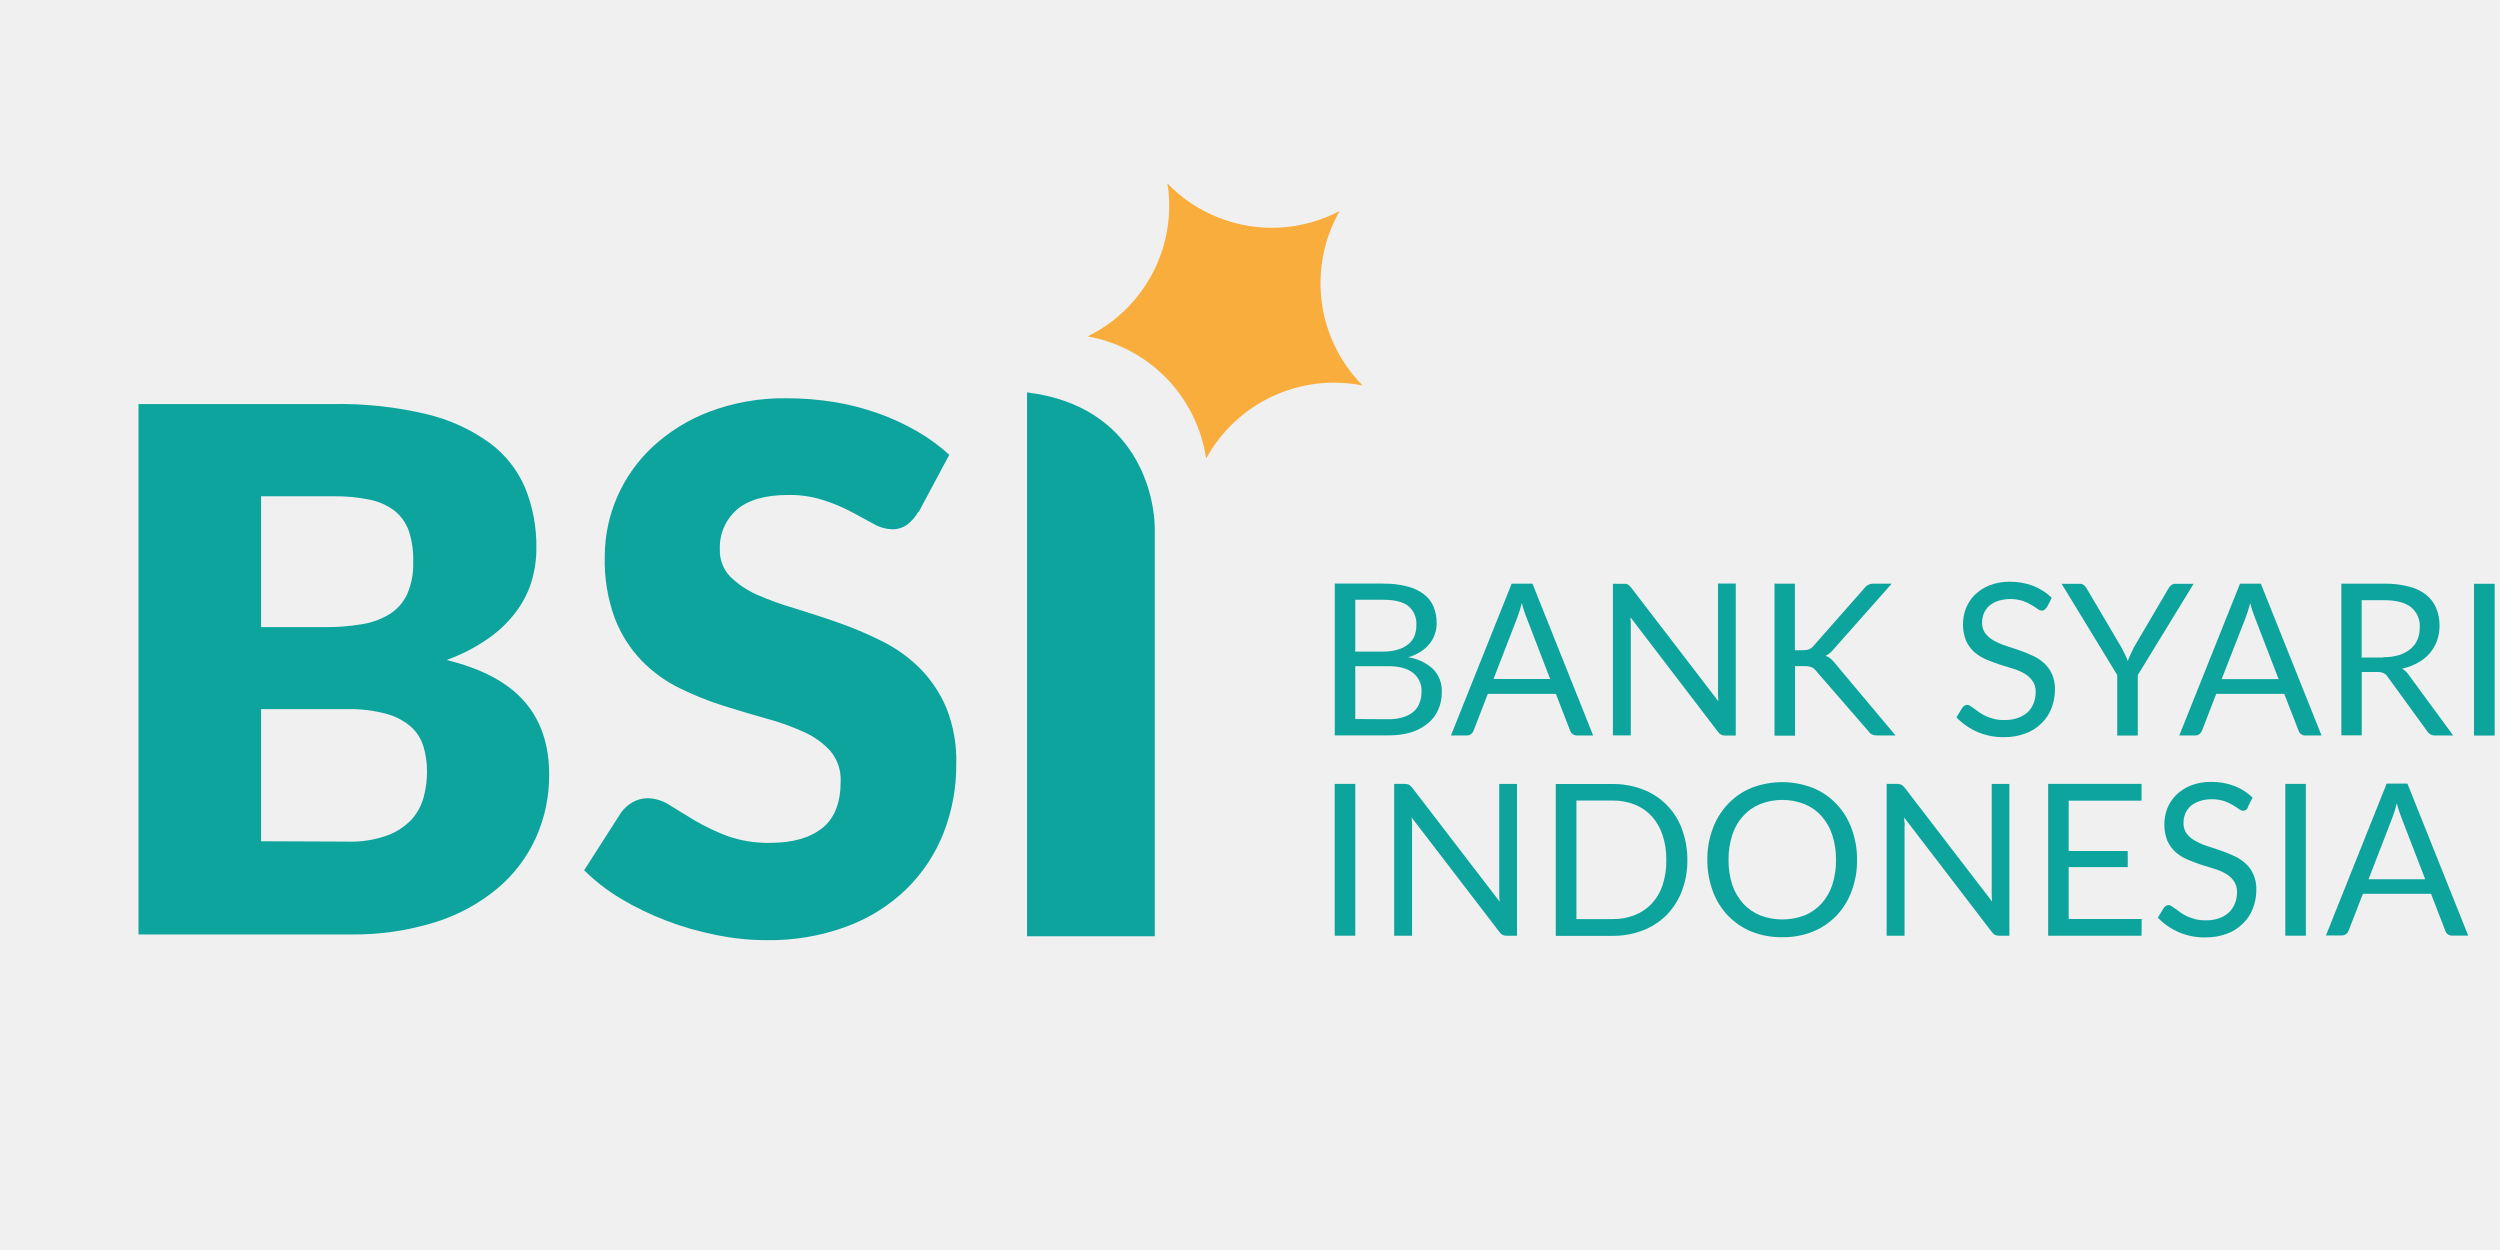
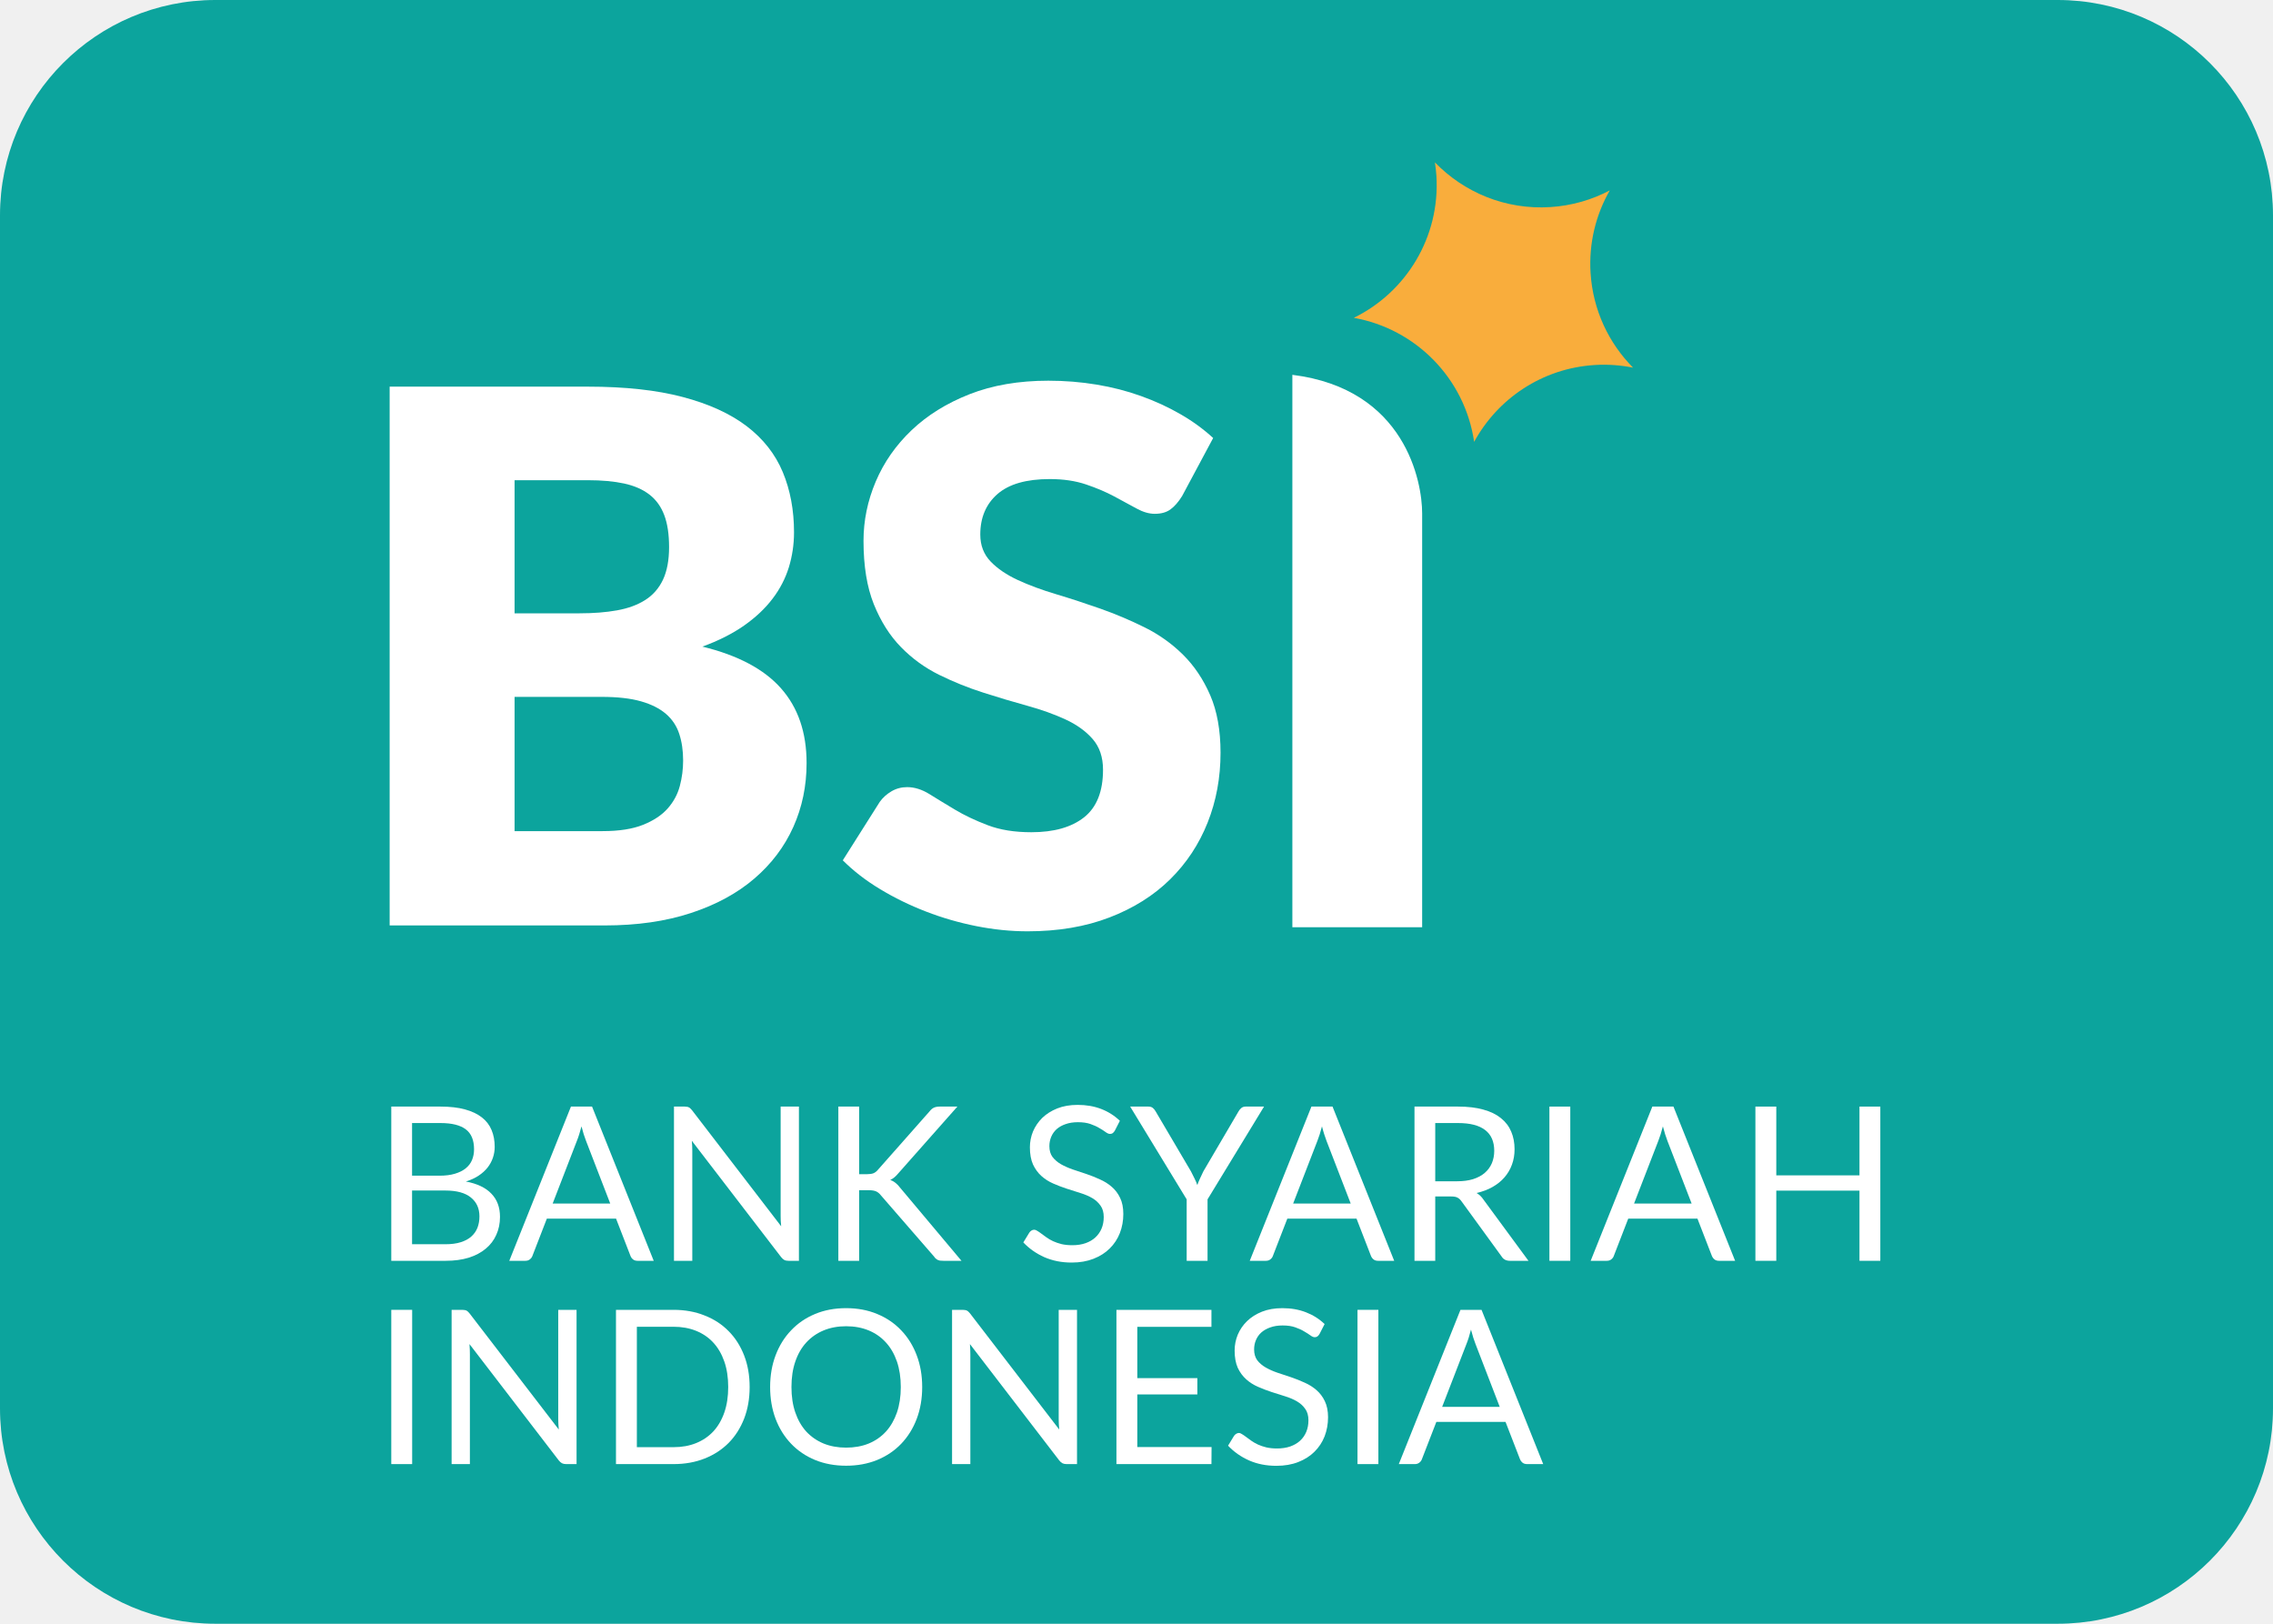
- <svg xmlns="http://www.w3.org/2000/svg" width="80" height="40" viewBox="0 20 160 80" fill="none">
-   <path d="M65.347 45.656H65.289C65.308 45.66 65.328 45.66 65.347 45.656Z" fill="#168F8C" />
-   <path d="M65.73 45.112V79.919H73.905V53.829C73.905 51.882 72.867 45.997 65.73 45.112Z" fill="#0CA49D" />
-   <path d="M22.249 73.863C23.116 73.894 23.98 73.758 24.796 73.465C25.384 73.246 25.914 72.896 26.347 72.442C26.711 72.031 26.975 71.541 27.117 71.011C27.256 70.486 27.327 69.947 27.328 69.404C27.335 68.835 27.253 68.267 27.085 67.723C26.926 67.236 26.637 66.801 26.25 66.466C25.789 66.09 25.252 65.818 24.676 65.67C23.87 65.463 23.04 65.367 22.209 65.384H16.709V73.84L22.249 73.863ZM16.709 51.753V60.137H20.807C21.595 60.142 22.382 60.08 23.159 59.951C23.79 59.852 24.395 59.632 24.942 59.301C25.43 58.989 25.82 58.544 26.064 58.018C26.34 57.37 26.47 56.669 26.444 55.965C26.468 55.285 26.372 54.606 26.158 53.961C25.974 53.451 25.651 53.003 25.225 52.669C24.752 52.32 24.206 52.082 23.628 51.973C22.875 51.822 22.107 51.751 21.339 51.761H16.709V51.753ZM21.325 45.859C23.34 45.822 25.351 46.041 27.311 46.509C28.763 46.853 30.133 47.478 31.343 48.351C32.345 49.093 33.13 50.091 33.616 51.24C34.101 52.447 34.343 53.739 34.328 55.04C34.334 55.785 34.228 56.526 34.013 57.239C33.786 57.954 33.436 58.623 32.98 59.218C32.477 59.872 31.872 60.442 31.189 60.905C30.38 61.462 29.501 61.91 28.576 62.239C30.814 62.783 32.468 63.66 33.538 64.868C34.611 66.079 35.147 67.654 35.147 69.579C35.155 70.968 34.867 72.343 34.3 73.611C33.733 74.864 32.892 75.974 31.838 76.858C30.659 77.838 29.298 78.575 27.832 79.026C26.072 79.572 24.237 79.835 22.395 79.805H8.865V45.859H21.325Z" fill="#0CA49D" />
-   <path d="M58.776 52.749C58.588 53.071 58.343 53.354 58.052 53.585C57.761 53.786 57.414 53.887 57.062 53.872C56.657 53.856 56.264 53.739 55.917 53.531C55.502 53.302 55.041 53.053 54.52 52.775C53.949 52.472 53.353 52.22 52.737 52.022C51.999 51.781 51.225 51.665 50.448 51.678C48.971 51.678 47.873 51.996 47.154 52.62C46.795 52.937 46.511 53.33 46.323 53.772C46.135 54.212 46.049 54.69 46.07 55.169C46.059 55.484 46.111 55.798 46.222 56.093C46.333 56.388 46.501 56.657 46.717 56.887C47.214 57.377 47.795 57.773 48.434 58.056C49.219 58.401 50.027 58.694 50.852 58.932C51.759 59.218 52.686 59.505 53.633 59.843C54.585 60.174 55.514 60.568 56.415 61.019C57.31 61.46 58.129 62.04 58.841 62.738C59.571 63.47 60.154 64.335 60.558 65.286C61.02 66.438 61.238 67.672 61.2 68.912C61.212 70.416 60.936 71.909 60.387 73.31C59.858 74.656 59.051 75.876 58.02 76.89C56.927 77.947 55.626 78.765 54.2 79.292C52.552 79.901 50.805 80.199 49.049 80.171C47.962 80.168 46.879 80.055 45.815 79.836C44.731 79.621 43.668 79.314 42.636 78.92C41.631 78.537 40.661 78.067 39.737 77.517C38.883 77.007 38.093 76.396 37.385 75.698L39.737 72.022C39.929 71.749 40.178 71.521 40.467 71.354C40.766 71.177 41.109 71.085 41.457 71.088C41.96 71.099 42.449 71.254 42.867 71.535C43.34 71.821 43.875 72.159 44.473 72.517C45.132 72.9 45.821 73.229 46.533 73.499C47.416 73.811 48.348 73.961 49.283 73.943C50.712 73.943 51.824 73.63 52.617 73.004C53.413 72.371 53.802 71.38 53.802 70.008C53.833 69.306 53.602 68.617 53.152 68.075C52.673 67.548 52.088 67.128 51.435 66.841C50.657 66.488 49.852 66.201 49.026 65.982C48.127 65.73 47.203 65.454 46.253 65.154C45.301 64.852 44.374 64.478 43.48 64.035C42.583 63.594 41.769 63.003 41.07 62.288C40.324 61.511 39.74 60.592 39.353 59.585C38.884 58.308 38.664 56.953 38.704 55.593C38.709 54.285 38.981 52.993 39.504 51.794C40.026 50.596 40.787 49.517 41.74 48.623C42.8 47.634 44.042 46.862 45.397 46.349C46.983 45.753 48.668 45.461 50.362 45.49C51.381 45.489 52.398 45.571 53.404 45.733C54.36 45.889 55.3 46.132 56.212 46.458C57.072 46.763 57.903 47.146 58.693 47.603C59.433 48.027 60.124 48.531 60.753 49.107L58.793 52.775L58.776 52.749Z" fill="#0CA49D" />
-   <path d="M74.804 32.586C74.804 32.3 74.755 32.014 74.715 31.742C75.652 32.711 76.788 33.464 78.044 33.951C79.301 34.437 80.648 34.645 81.992 34.559C83.301 34.473 84.577 34.113 85.738 33.503C84.729 35.269 84.326 37.317 84.591 39.334C84.856 41.352 85.775 43.226 87.206 44.671C85.257 44.282 83.234 44.526 81.433 45.367C79.631 46.208 78.145 47.602 77.191 49.347C76.905 47.413 76.019 45.617 74.658 44.213C73.296 42.81 71.528 41.871 69.604 41.529C71.26 40.721 72.639 39.438 73.566 37.844C74.493 36.251 74.927 34.418 74.812 32.578L74.804 32.586Z" fill="#F9AD3C" />
-   <path d="M88.838 66.031C89.164 66.04 89.49 65.995 89.802 65.899C90.046 65.828 90.273 65.707 90.469 65.544C90.646 65.39 90.78 65.193 90.858 64.971C90.94 64.743 90.981 64.501 90.978 64.258C90.989 64.032 90.946 63.807 90.853 63.601C90.76 63.395 90.619 63.214 90.443 63.073C90.088 62.781 89.553 62.635 88.838 62.635H86.737V66.019L88.838 66.031ZM86.737 58.391V61.704H88.474C88.8 61.71 89.125 61.669 89.439 61.581C89.686 61.514 89.918 61.398 90.12 61.24C90.294 61.104 90.431 60.926 90.517 60.722C90.606 60.505 90.65 60.274 90.646 60.04C90.667 59.804 90.631 59.567 90.541 59.348C90.451 59.129 90.309 58.935 90.128 58.783C89.788 58.514 89.252 58.385 88.528 58.385H86.737V58.391ZM88.528 57.354C89.048 57.343 89.567 57.403 90.071 57.532C90.456 57.624 90.817 57.796 91.133 58.035C91.407 58.242 91.62 58.519 91.751 58.837C91.885 59.173 91.951 59.532 91.945 59.894C91.945 60.129 91.907 60.362 91.831 60.584C91.756 60.804 91.644 61.01 91.499 61.191C91.339 61.394 91.145 61.567 90.927 61.704C90.677 61.861 90.408 61.985 90.125 62.07C90.726 62.152 91.287 62.418 91.731 62.832C91.915 63.026 92.058 63.256 92.152 63.507C92.245 63.758 92.287 64.025 92.274 64.293C92.281 64.68 92.204 65.066 92.048 65.421C91.899 65.762 91.67 66.062 91.382 66.297C91.064 66.554 90.701 66.749 90.311 66.87C89.84 67.006 89.351 67.072 88.86 67.064H85.426V57.345H88.528V57.354Z" fill="#0CA49D" />
-   <path d="M99.214 63.465L97.689 59.505C97.64 59.39 97.597 59.252 97.543 59.098C97.488 58.943 97.445 58.774 97.397 58.594C97.319 58.906 97.223 59.212 97.111 59.513L95.585 63.456H99.22L99.214 63.465ZM101.947 67.07H100.931C100.828 67.074 100.727 67.042 100.645 66.979C100.569 66.922 100.513 66.843 100.485 66.752L99.575 64.407H95.222L94.312 66.752C94.282 66.838 94.23 66.914 94.16 66.973C94.08 67.039 93.978 67.073 93.874 67.07H92.861L96.747 57.354H98.078L101.961 67.07H101.947Z" fill="#0CA49D" />
-   <path d="M111.087 57.362V67.076H110.42C110.328 67.08 110.235 67.061 110.151 67.022C110.071 66.974 110.001 66.91 109.948 66.833L104.348 59.505C104.348 59.616 104.365 59.731 104.371 59.837C104.376 59.943 104.371 60.049 104.371 60.146V67.067H103.226V57.362H103.907C103.956 57.357 104.005 57.357 104.053 57.362C104.09 57.369 104.125 57.381 104.159 57.397C104.195 57.412 104.228 57.434 104.256 57.46C104.288 57.486 104.319 57.526 104.362 57.566L109.974 64.88C109.974 64.756 109.957 64.653 109.951 64.539C109.945 64.424 109.951 64.318 109.951 64.221V57.348H111.096L111.087 57.362Z" fill="#0CA49D" />
-   <path d="M114.885 61.615H115.38C115.52 61.618 115.66 61.596 115.792 61.549C115.904 61.498 116.002 61.42 116.078 61.323L119.306 57.66C119.379 57.556 119.477 57.472 119.592 57.417C119.708 57.368 119.833 57.347 119.958 57.354H121.069L117.369 61.532C117.29 61.631 117.201 61.722 117.103 61.801C117.019 61.868 116.929 61.925 116.834 61.973C116.956 62.01 117.07 62.074 117.165 62.159C117.275 62.248 117.371 62.351 117.452 62.465L121.315 67.07H120.17C120.095 67.07 120.019 67.064 119.944 67.053C119.89 67.041 119.839 67.021 119.79 66.996C119.744 66.973 119.702 66.943 119.667 66.907C119.63 66.869 119.597 66.828 119.569 66.784L116.23 62.941C116.157 62.838 116.059 62.757 115.944 62.706C115.794 62.649 115.634 62.623 115.474 62.632H114.882V67.082H113.568V57.354H114.873V61.615H114.885Z" fill="#0CA49D" />
-   <path d="M130.979 58.88C130.942 58.939 130.894 58.99 130.838 59.032C130.789 59.066 130.73 59.083 130.67 59.081C130.571 59.071 130.477 59.032 130.401 58.969C130.275 58.878 130.145 58.794 130.011 58.717C129.834 58.612 129.647 58.525 129.453 58.456C128.941 58.298 128.392 58.298 127.879 58.456C127.67 58.524 127.476 58.632 127.307 58.774C127.162 58.909 127.047 59.072 126.967 59.252C126.891 59.441 126.853 59.642 126.855 59.845C126.846 60.087 126.914 60.326 127.05 60.527C127.194 60.711 127.373 60.865 127.576 60.982C127.814 61.117 128.064 61.228 128.323 61.314C128.609 61.403 128.895 61.501 129.182 61.601C129.474 61.698 129.761 61.812 130.04 61.941C130.312 62.057 130.565 62.216 130.787 62.411C131.009 62.605 131.189 62.843 131.313 63.11C131.458 63.429 131.527 63.776 131.517 64.126C131.519 64.537 131.444 64.944 131.296 65.326C131.155 65.691 130.937 66.02 130.655 66.291C130.366 66.579 130.017 66.801 129.634 66.941C129.192 67.104 128.725 67.183 128.254 67.176C127.687 67.188 127.124 67.081 126.6 66.863C126.077 66.645 125.604 66.321 125.212 65.91L125.596 65.286C125.631 65.237 125.674 65.196 125.725 65.163C125.778 65.13 125.839 65.111 125.902 65.109C125.973 65.113 126.04 65.138 126.097 65.18C126.171 65.229 126.26 65.286 126.357 65.358C126.454 65.429 126.56 65.512 126.68 65.595C126.812 65.686 126.95 65.764 127.095 65.83C127.269 65.906 127.448 65.968 127.631 66.016C127.851 66.065 128.077 66.087 128.303 66.082C128.587 66.087 128.87 66.043 129.139 65.951C129.365 65.872 129.575 65.752 129.757 65.595C129.927 65.435 130.06 65.24 130.146 65.023C130.238 64.793 130.284 64.548 130.283 64.301C130.295 64.044 130.224 63.79 130.08 63.577C129.943 63.385 129.767 63.224 129.562 63.107C129.327 62.971 129.076 62.864 128.815 62.789L127.957 62.523C127.671 62.425 127.384 62.319 127.098 62.199C126.827 62.081 126.575 61.921 126.351 61.727C126.129 61.524 125.95 61.278 125.825 61.005C125.565 60.334 125.565 59.589 125.825 58.917C125.956 58.595 126.15 58.303 126.397 58.058C126.668 57.799 126.987 57.595 127.336 57.457C127.748 57.302 128.186 57.225 128.626 57.231C129.13 57.225 129.631 57.312 130.103 57.489C130.555 57.659 130.967 57.922 131.311 58.262L130.993 58.886L130.979 58.88Z" fill="#0CA49D" />
-   <path d="M136.819 63.204V67.076H135.503V63.204L131.943 57.362H133.088C133.191 57.356 133.293 57.387 133.374 57.451C133.445 57.513 133.505 57.587 133.551 57.669L135.775 61.443C135.855 61.606 135.929 61.752 136.001 61.89C136.068 62.025 136.128 62.164 136.181 62.305C136.23 62.164 136.286 62.025 136.35 61.89C136.416 61.752 136.479 61.604 136.562 61.443L138.777 57.669C138.821 57.59 138.878 57.52 138.946 57.46C138.985 57.426 139.03 57.4 139.079 57.383C139.128 57.366 139.18 57.359 139.232 57.362H140.391L136.819 63.204Z" fill="#0CA49D" />
-   <path d="M145.831 63.465L144.306 59.505C144.257 59.39 144.217 59.252 144.16 59.098C144.102 58.943 144.062 58.774 144.014 58.594C143.936 58.906 143.84 59.212 143.728 59.513L142.185 63.465H145.819H145.831ZM148.564 67.07H147.551C147.448 67.074 147.346 67.042 147.265 66.979C147.189 66.922 147.133 66.843 147.104 66.752L146.191 64.407H141.839L140.932 66.752C140.9 66.838 140.847 66.914 140.777 66.973C140.697 67.039 140.595 67.074 140.491 67.07H139.475L143.361 57.354H144.692L148.578 67.07H148.564Z" fill="#0CA49D" />
-   <path d="M152.539 62.062C152.878 62.066 153.217 62.02 153.543 61.924C153.809 61.841 154.056 61.708 154.273 61.532C154.468 61.373 154.621 61.168 154.719 60.936C154.819 60.689 154.869 60.424 154.865 60.157C154.882 59.909 154.838 59.661 154.739 59.433C154.639 59.205 154.486 59.005 154.293 58.849C153.911 58.557 153.339 58.411 152.576 58.411H151.145V62.082H152.524L152.539 62.062ZM157.023 67.07H155.855C155.75 67.076 155.645 67.052 155.552 67.002C155.459 66.951 155.382 66.876 155.329 66.784L152.805 63.31C152.744 63.214 152.658 63.136 152.556 63.084C152.428 63.027 152.289 63.001 152.149 63.01H151.151V67.062H149.846V57.354H152.587C153.123 57.345 153.657 57.407 154.176 57.54C154.577 57.637 154.954 57.819 155.28 58.073C155.564 58.3 155.785 58.595 155.921 58.932C156.064 59.285 156.135 59.662 156.13 60.043C156.132 60.371 156.078 60.698 155.97 61.008C155.864 61.303 155.704 61.577 155.498 61.813C155.285 62.057 155.03 62.261 154.745 62.414C154.43 62.59 154.09 62.718 153.738 62.795C153.911 62.897 154.058 63.038 154.167 63.207L157 67.065L157.023 67.07Z" fill="#0CA49D" />
-   <path d="M159.659 67.076H158.336V57.362H159.659V67.076Z" fill="#0CA49D" />
-   <path d="M167.293 63.465L165.768 59.505C165.719 59.39 165.679 59.252 165.622 59.098C165.565 58.943 165.525 58.774 165.476 58.594C165.398 58.906 165.303 59.212 165.19 59.513L163.648 63.465H167.282H167.293ZM170.026 67.07H169.013C168.91 67.073 168.809 67.041 168.727 66.979C168.65 66.923 168.593 66.843 168.564 66.752L167.654 64.407H163.301L162.394 66.752C162.363 66.838 162.31 66.915 162.24 66.973C162.159 67.039 162.058 67.074 161.954 67.07H160.938L164.824 57.354H166.154L170.041 67.07H170.026Z" fill="#0CA49D" />
-   <path d="M179.175 57.362V67.076H177.862V62.655H172.622V67.076H171.308V57.362H172.622V61.695H177.862V57.362H179.175Z" fill="#0CA49D" />
-   <path d="M86.737 79.885H85.421V70.169H86.737V79.885Z" fill="#0CA49D" />
-   <path d="M97.088 70.169V79.885H96.43C96.338 79.89 96.246 79.871 96.163 79.831C96.082 79.784 96.013 79.719 95.96 79.642L90.346 72.322C90.346 72.434 90.363 72.548 90.371 72.654C90.38 72.76 90.371 72.866 90.371 72.964V79.885H89.227V70.169H89.908C89.957 70.169 90.006 70.175 90.054 70.186C90.09 70.192 90.126 70.203 90.16 70.217C90.196 70.234 90.228 70.256 90.257 70.283C90.294 70.316 90.33 70.352 90.363 70.389L95.977 77.703L95.952 77.362C95.952 77.248 95.952 77.142 95.952 77.044V70.172H97.096L97.088 70.169Z" fill="#0CA49D" />
-   <path d="M107.991 75.031C108 75.711 107.882 76.386 107.642 77.021C107.424 77.594 107.093 78.116 106.669 78.556C106.235 78.986 105.718 79.323 105.149 79.544C104.525 79.782 103.862 79.901 103.195 79.894H99.569V70.177H103.195C103.862 70.168 104.526 70.287 105.149 70.527C105.721 70.744 106.24 71.083 106.67 71.518C107.1 71.954 107.431 72.477 107.642 73.052C107.878 73.688 107.996 74.362 107.991 75.04V75.031ZM106.643 75.031C106.652 74.489 106.57 73.948 106.4 73.433C106.255 72.992 106.02 72.585 105.71 72.239C105.408 71.912 105.036 71.656 104.623 71.492C104.167 71.314 103.681 71.227 103.192 71.234H100.891V78.823H103.203C103.693 78.831 104.179 78.742 104.634 78.562C105.046 78.398 105.417 78.146 105.721 77.823C106.032 77.479 106.267 77.073 106.411 76.632C106.577 76.115 106.655 75.574 106.643 75.031Z" fill="#0CA49D" />
-   <path d="M118.851 75.031C118.86 75.715 118.742 76.395 118.502 77.036C118.289 77.62 117.958 78.155 117.529 78.605C117.101 79.049 116.584 79.397 116.012 79.627C115.391 79.874 114.726 79.994 114.058 79.982C113.389 79.99 112.726 79.869 112.103 79.627C111.535 79.394 111.02 79.046 110.592 78.605C110.164 78.154 109.833 77.62 109.619 77.036C109.384 76.394 109.266 75.715 109.27 75.031C109.259 74.347 109.378 73.667 109.619 73.027C109.832 72.441 110.163 71.904 110.592 71.452C111.017 71.005 111.532 70.654 112.103 70.421C113.361 69.936 114.754 69.936 116.012 70.421C116.586 70.651 117.103 71.003 117.529 71.452C117.959 71.904 118.29 72.44 118.502 73.027C118.738 73.668 118.856 74.347 118.851 75.031ZM117.503 75.031C117.511 74.486 117.429 73.943 117.26 73.425C117.117 72.981 116.882 72.572 116.57 72.225C116.272 71.89 115.901 71.628 115.486 71.46C114.573 71.105 113.56 71.105 112.647 71.46C112.232 71.63 111.86 71.891 111.559 72.225C111.247 72.571 111.012 72.98 110.87 73.425C110.7 73.943 110.618 74.486 110.627 75.031C110.619 75.577 110.701 76.121 110.87 76.641C111.019 77.081 111.255 77.486 111.565 77.832C111.87 78.158 112.241 78.416 112.653 78.588C113.568 78.931 114.576 78.931 115.491 78.588C115.902 78.415 116.272 78.158 116.576 77.832C116.886 77.484 117.121 77.075 117.266 76.632C117.433 76.115 117.513 75.574 117.503 75.031Z" fill="#0CA49D" />
-   <path d="M128.601 70.169V79.885H127.945C127.853 79.889 127.76 79.87 127.676 79.831C127.595 79.784 127.526 79.719 127.473 79.642L121.867 72.322C121.867 72.434 121.867 72.548 121.89 72.654C121.913 72.76 121.89 72.866 121.89 72.964V79.885H120.745V70.169H121.429C121.478 70.169 121.527 70.175 121.575 70.186C121.611 70.192 121.645 70.203 121.678 70.217C121.714 70.234 121.747 70.256 121.776 70.283C121.813 70.316 121.848 70.352 121.881 70.389L127.496 77.703L127.47 77.362C127.47 77.248 127.47 77.142 127.47 77.044V70.172H128.615L128.601 70.169Z" fill="#0CA49D" />
-   <path d="M137.068 78.814L137.06 79.885H131.082V70.169H137.06V71.243H132.395V74.464H136.175V75.495H132.395V78.814H137.068Z" fill="#0CA49D" />
-   <path d="M143.868 71.686C143.833 71.747 143.787 71.8 143.73 71.841C143.68 71.875 143.619 71.892 143.559 71.89C143.461 71.88 143.368 71.841 143.292 71.778C143.187 71.704 143.055 71.615 142.9 71.526C142.724 71.42 142.537 71.332 142.342 71.266C142.085 71.185 141.816 71.147 141.547 71.151C141.282 71.147 141.019 71.189 140.768 71.274C140.559 71.341 140.365 71.448 140.196 71.589C140.052 71.725 139.936 71.889 139.856 72.07C139.781 72.259 139.743 72.46 139.744 72.663C139.735 72.905 139.803 73.144 139.939 73.344C140.083 73.528 140.262 73.682 140.465 73.797C140.702 73.934 140.952 74.046 141.212 74.132C141.498 74.221 141.784 74.318 142.07 74.418C142.363 74.515 142.65 74.629 142.929 74.759C143.202 74.874 143.454 75.032 143.676 75.229C143.898 75.422 144.078 75.66 144.202 75.927C144.346 76.246 144.416 76.592 144.406 76.941C144.408 77.352 144.333 77.76 144.185 78.144C144.045 78.509 143.826 78.838 143.544 79.109C143.255 79.397 142.906 79.619 142.523 79.759C142.081 79.921 141.614 80.001 141.143 79.994C140.576 80.005 140.013 79.899 139.489 79.681C138.966 79.463 138.493 79.139 138.101 78.728L138.485 78.104C138.52 78.055 138.563 78.013 138.614 77.981C138.667 77.947 138.728 77.927 138.791 77.923C138.862 77.929 138.929 77.955 138.986 77.998C139.075 78.052 139.162 78.112 139.246 78.175C139.343 78.25 139.449 78.33 139.569 78.413C139.701 78.503 139.839 78.582 139.984 78.648C140.158 78.724 140.336 78.786 140.519 78.834C140.74 78.882 140.966 78.905 141.192 78.9C141.476 78.905 141.759 78.86 142.028 78.768C142.254 78.687 142.463 78.564 142.643 78.404C142.811 78.243 142.943 78.048 143.032 77.832C143.124 77.602 143.17 77.357 143.169 77.11C143.181 76.853 143.11 76.599 142.966 76.386C142.83 76.193 142.653 76.033 142.448 75.916C142.213 75.78 141.962 75.673 141.701 75.598L140.843 75.332C140.557 75.234 140.27 75.129 139.984 75.005C139.712 74.889 139.46 74.73 139.237 74.536C139.015 74.333 138.836 74.087 138.711 73.814C138.451 73.143 138.451 72.398 138.711 71.727C138.842 71.404 139.036 71.112 139.283 70.867C139.555 70.608 139.875 70.403 140.225 70.266C140.636 70.111 141.073 70.034 141.512 70.04C142.016 70.034 142.517 70.121 142.989 70.298C143.428 70.464 143.828 70.718 144.165 71.045L143.85 71.669L143.868 71.686Z" fill="#0CA49D" />
-   <path d="M147.574 79.885H146.26V70.169H147.574V79.885Z" fill="#0CA49D" />
-   <path d="M155.214 76.274L153.689 72.322C153.64 72.199 153.6 72.07 153.543 71.915C153.486 71.761 153.446 71.589 153.397 71.412C153.32 71.722 153.224 72.028 153.111 72.328L151.586 76.274H155.22H155.214ZM157.95 79.879H156.934C156.831 79.883 156.73 79.851 156.648 79.788C156.574 79.726 156.52 79.643 156.493 79.55L155.586 77.205H151.225L150.315 79.55C150.285 79.636 150.232 79.713 150.161 79.77C150.08 79.837 149.979 79.872 149.874 79.868H148.861L152.747 70.151H154.075L157.961 79.868L157.95 79.879Z" fill="#0CA49D" />
+ <svg xmlns="http://www.w3.org/2000/svg" width="70" height="50" viewBox="0 0 70 50" fill="none">
+   <g clip-path="url(#clip0_7942_21465)">
+     <rect width="70" height="50" rx="6.632" fill="#0CA49D" />
+     <mask id="mask0_7942_21465" style="mask-type:alpha" maskUnits="userSpaceOnUse" x="0" y="0" width="70" height="50">
+       <rect width="70" height="50" rx="6.632" fill="white" />
+     </mask>
+     <g mask="url(#mask0_7942_21465)">
+       <path d="M39.615 11.809H39.587V11.811C39.596 11.81 39.604 11.81 39.615 11.809Z" fill="#168F8C" />
+       <path d="M39.8 11.542V28.553H43.797V15.804C43.797 14.852 43.29 11.976 39.8 11.542Z" fill="white" />
+       <path d="M18.556 25.593C19.065 25.593 19.48 25.528 19.803 25.399C20.125 25.27 20.378 25.103 20.56 24.898C20.742 24.693 20.867 24.462 20.936 24.204C21.004 23.946 21.038 23.684 21.038 23.418C21.038 23.115 20.998 22.841 20.918 22.598C20.839 22.355 20.702 22.15 20.509 21.983C20.315 21.816 20.059 21.687 19.74 21.596C19.421 21.505 19.019 21.459 18.533 21.459H15.847V25.593H18.556ZM15.847 14.787V18.886H17.851C18.275 18.886 18.659 18.856 19 18.795C19.342 18.734 19.632 18.628 19.871 18.476C20.11 18.324 20.292 18.116 20.418 17.85C20.542 17.584 20.605 17.25 20.605 16.848C20.605 16.453 20.556 16.125 20.457 15.863C20.358 15.601 20.207 15.39 20.002 15.231C19.797 15.072 19.537 14.958 19.222 14.889C18.907 14.821 18.533 14.787 18.101 14.787H15.847ZM18.101 11.906C19.247 11.906 20.222 12.012 21.026 12.225C21.831 12.437 22.487 12.737 22.996 13.124C23.504 13.511 23.874 13.982 24.106 14.536C24.337 15.09 24.453 15.709 24.453 16.392C24.453 16.764 24.399 17.123 24.294 17.468C24.187 17.814 24.02 18.137 23.792 18.436C23.565 18.736 23.273 19.011 22.916 19.262C22.559 19.512 22.131 19.729 21.63 19.911C22.722 20.177 23.531 20.605 24.054 21.198C24.578 21.79 24.84 22.556 24.84 23.498C24.84 24.204 24.703 24.86 24.43 25.468C24.157 26.075 23.756 26.605 23.229 27.056C22.702 27.508 22.051 27.861 21.277 28.115C20.503 28.37 19.619 28.497 18.625 28.497H12V11.906H18.101Z" fill="white" />
+       <path d="M36.404 15.276C36.291 15.458 36.171 15.595 36.046 15.686C35.921 15.777 35.76 15.822 35.562 15.822C35.388 15.822 35.2 15.768 34.999 15.657C34.798 15.547 34.57 15.424 34.316 15.287C34.062 15.151 33.771 15.027 33.445 14.917C33.119 14.807 32.747 14.752 32.329 14.752C31.608 14.752 31.072 14.906 30.719 15.213C30.366 15.521 30.189 15.937 30.189 16.46C30.189 16.794 30.296 17.071 30.508 17.291C30.72 17.512 31 17.701 31.345 17.861C31.69 18.02 32.085 18.167 32.529 18.299C32.973 18.432 33.426 18.58 33.889 18.743C34.352 18.907 34.806 19.098 35.249 19.318C35.693 19.538 36.088 19.819 36.433 20.161C36.778 20.502 37.057 20.918 37.27 21.408C37.482 21.897 37.588 22.488 37.588 23.178C37.588 23.945 37.456 24.663 37.19 25.331C36.924 25.999 36.539 26.581 36.035 27.078C35.53 27.576 34.908 27.967 34.168 28.251C33.428 28.536 32.587 28.678 31.647 28.678C31.131 28.678 30.605 28.625 30.07 28.519C29.535 28.413 29.017 28.263 28.516 28.069C28.015 27.876 27.545 27.646 27.105 27.38C26.664 27.115 26.281 26.818 25.955 26.492L27.093 24.693C27.185 24.564 27.304 24.456 27.452 24.368C27.6 24.281 27.761 24.238 27.936 24.238C28.163 24.238 28.393 24.31 28.625 24.454C28.856 24.598 29.118 24.758 29.41 24.932C29.702 25.107 30.038 25.266 30.417 25.41C30.797 25.555 31.244 25.627 31.76 25.627C32.459 25.627 33.001 25.473 33.388 25.166C33.775 24.858 33.969 24.37 33.969 23.702C33.969 23.315 33.862 23 33.65 22.757C33.438 22.514 33.158 22.313 32.813 22.154C32.468 21.994 32.075 21.854 31.635 21.732C31.195 21.611 30.743 21.476 30.281 21.328C29.817 21.18 29.366 20.998 28.926 20.782C28.486 20.565 28.093 20.281 27.748 19.928C27.402 19.575 27.124 19.134 26.911 18.607C26.699 18.079 26.593 17.428 26.593 16.654C26.593 16.031 26.718 15.424 26.968 14.832C27.219 14.24 27.586 13.712 28.072 13.249C28.558 12.786 29.154 12.416 29.859 12.139C30.565 11.862 31.373 11.723 32.284 11.723C32.792 11.723 33.288 11.763 33.77 11.843C34.251 11.922 34.709 12.04 35.141 12.196C35.574 12.351 35.978 12.537 36.353 12.754C36.729 12.97 37.065 13.215 37.361 13.488L36.404 15.276Z" fill="white" />
+       <path d="M44.236 5.411C44.227 5.272 44.211 5.135 44.19 5C45.084 5.923 46.361 6.465 47.745 6.377C48.406 6.335 49.025 6.153 49.575 5.863C49.148 6.609 48.926 7.485 48.984 8.408C49.056 9.551 49.545 10.567 50.292 11.321C49.91 11.244 49.512 11.214 49.105 11.24C47.486 11.343 46.121 12.28 45.398 13.606C45.112 11.646 43.592 10.123 41.692 9.787C43.298 9.002 44.355 7.306 44.236 5.411Z" fill="#F9AD3C" />
+       <path d="M13.717 38.314C13.901 38.314 14.059 38.293 14.191 38.251C14.324 38.209 14.432 38.151 14.516 38.075C14.602 37.998 14.665 37.907 14.705 37.804C14.745 37.698 14.765 37.582 14.765 37.456C14.765 37.21 14.677 37.017 14.503 36.876C14.328 36.732 14.066 36.66 13.717 36.66H12.69V38.314H13.717ZM12.69 34.582V36.203H13.538C13.72 36.203 13.876 36.183 14.009 36.143C14.144 36.103 14.254 36.048 14.34 35.978C14.429 35.907 14.494 35.822 14.536 35.722C14.578 35.621 14.599 35.51 14.599 35.391C14.599 35.11 14.515 34.906 14.347 34.778C14.179 34.648 13.918 34.582 13.565 34.582H12.69ZM13.565 34.075C13.857 34.075 14.107 34.104 14.317 34.161C14.529 34.219 14.703 34.301 14.838 34.407C14.975 34.513 15.075 34.643 15.139 34.798C15.203 34.95 15.235 35.123 15.235 35.315C15.235 35.432 15.216 35.544 15.179 35.653C15.143 35.759 15.089 35.858 15.017 35.951C14.944 36.044 14.851 36.128 14.738 36.203C14.628 36.276 14.497 36.336 14.347 36.382C14.696 36.448 14.958 36.573 15.132 36.756C15.309 36.938 15.398 37.176 15.398 37.472C15.398 37.673 15.36 37.857 15.285 38.022C15.212 38.188 15.104 38.331 14.96 38.45C14.819 38.569 14.644 38.662 14.437 38.728C14.229 38.792 13.992 38.824 13.727 38.824H12.05V34.075H13.565Z" fill="white" />
+       <path d="M18.793 37.061L18.047 35.129C18.025 35.072 18.002 35.005 17.977 34.93C17.953 34.853 17.93 34.771 17.908 34.685C17.861 34.864 17.814 35.013 17.765 35.133L17.02 37.061H18.793ZM20.132 38.824H19.635C19.577 38.824 19.531 38.81 19.495 38.781C19.46 38.753 19.433 38.716 19.416 38.672L18.972 37.525H16.841L16.397 38.672C16.383 38.712 16.358 38.747 16.32 38.778C16.283 38.809 16.236 38.824 16.181 38.824H15.684L17.583 34.075H18.233L20.132 38.824Z" fill="white" />
+       <path d="M24.604 34.075V38.824H24.283C24.232 38.824 24.189 38.816 24.153 38.798C24.12 38.78 24.087 38.75 24.054 38.708L21.306 35.129C21.311 35.184 21.314 35.239 21.317 35.291C21.319 35.345 21.32 35.394 21.32 35.441V38.824H20.756V34.075H21.088C21.116 34.075 21.141 34.078 21.161 34.082C21.181 34.084 21.198 34.09 21.214 34.099C21.229 34.105 21.245 34.116 21.26 34.132C21.276 34.145 21.292 34.163 21.31 34.185L24.057 37.761C24.053 37.703 24.048 37.648 24.044 37.595C24.042 37.54 24.041 37.488 24.041 37.439V34.075H24.604Z" fill="white" />
+       <path d="M26.458 36.157H26.7C26.784 36.157 26.851 36.147 26.902 36.127C26.953 36.105 26.999 36.068 27.041 36.017L28.622 34.228C28.666 34.17 28.713 34.13 28.761 34.108C28.81 34.086 28.87 34.075 28.94 34.075H29.484L27.674 36.12C27.63 36.173 27.587 36.217 27.545 36.253C27.505 36.286 27.462 36.313 27.416 36.336C27.476 36.355 27.53 36.385 27.578 36.425C27.627 36.462 27.674 36.512 27.721 36.574L29.61 38.824H29.053C29.011 38.824 28.975 38.822 28.944 38.818C28.915 38.811 28.89 38.802 28.867 38.791C28.845 38.778 28.826 38.764 28.808 38.748C28.792 38.73 28.777 38.711 28.761 38.688L27.124 36.803C27.08 36.748 27.032 36.709 26.982 36.687C26.931 36.663 26.854 36.65 26.75 36.65H26.458V38.824H25.818V34.075H26.458V36.157Z" fill="white" />
+       <path d="M34.332 34.818C34.312 34.851 34.29 34.876 34.266 34.894C34.244 34.91 34.216 34.917 34.183 34.917C34.145 34.917 34.101 34.898 34.05 34.861C34 34.823 33.936 34.782 33.858 34.738C33.783 34.692 33.691 34.65 33.583 34.612C33.477 34.575 33.348 34.556 33.195 34.556C33.052 34.556 32.925 34.576 32.814 34.616C32.706 34.653 32.614 34.705 32.539 34.771C32.466 34.838 32.411 34.916 32.373 35.007C32.336 35.095 32.317 35.191 32.317 35.295C32.317 35.428 32.349 35.538 32.413 35.626C32.48 35.713 32.566 35.787 32.672 35.849C32.78 35.91 32.901 35.964 33.036 36.011C33.173 36.055 33.312 36.102 33.454 36.15C33.597 36.199 33.737 36.254 33.871 36.316C34.008 36.376 34.13 36.452 34.236 36.544C34.344 36.637 34.431 36.751 34.495 36.886C34.561 37.021 34.594 37.186 34.594 37.383C34.594 37.591 34.559 37.786 34.488 37.969C34.417 38.151 34.313 38.309 34.176 38.444C34.042 38.578 33.875 38.684 33.676 38.762C33.479 38.839 33.255 38.878 33.003 38.878C32.694 38.878 32.413 38.822 32.161 38.712C31.91 38.599 31.694 38.448 31.515 38.258L31.701 37.953C31.718 37.929 31.739 37.909 31.764 37.893C31.79 37.876 31.819 37.867 31.85 37.867C31.879 37.867 31.911 37.879 31.946 37.903C31.984 37.925 32.025 37.954 32.072 37.989C32.118 38.025 32.171 38.063 32.231 38.105C32.291 38.148 32.358 38.186 32.433 38.221C32.51 38.257 32.598 38.286 32.695 38.311C32.792 38.333 32.901 38.344 33.023 38.344C33.175 38.344 33.311 38.323 33.431 38.281C33.55 38.239 33.651 38.181 33.732 38.105C33.816 38.028 33.88 37.937 33.925 37.83C33.969 37.724 33.991 37.606 33.991 37.476C33.991 37.332 33.958 37.215 33.891 37.124C33.827 37.032 33.742 36.954 33.636 36.892C33.53 36.831 33.409 36.779 33.272 36.737C33.135 36.693 32.995 36.648 32.854 36.604C32.713 36.558 32.573 36.505 32.437 36.445C32.299 36.385 32.178 36.308 32.072 36.213C31.966 36.118 31.88 36 31.813 35.858C31.749 35.715 31.717 35.538 31.717 35.328C31.717 35.16 31.749 34.998 31.813 34.841C31.88 34.684 31.975 34.545 32.098 34.423C32.224 34.302 32.378 34.205 32.559 34.132C32.742 34.059 32.952 34.023 33.189 34.023C33.454 34.023 33.695 34.065 33.911 34.148C34.13 34.232 34.322 34.354 34.488 34.513L34.332 34.818Z" fill="white" />
+       <path d="M37.188 36.932V38.824H36.545V36.932L34.805 34.075H35.368C35.426 34.075 35.471 34.09 35.504 34.118C35.537 34.145 35.566 34.18 35.59 34.224L36.677 36.07C36.717 36.148 36.754 36.221 36.787 36.289C36.82 36.355 36.849 36.423 36.873 36.491C36.897 36.423 36.925 36.355 36.956 36.289C36.987 36.221 37.021 36.148 37.059 36.07L38.142 34.224C38.162 34.187 38.19 34.153 38.225 34.122C38.26 34.091 38.306 34.075 38.361 34.075H38.928L37.188 36.932Z" fill="white" />
+       <path d="M41.597 37.061L40.851 35.129C40.829 35.072 40.806 35.005 40.782 34.93C40.757 34.853 40.734 34.771 40.712 34.685C40.666 34.864 40.618 35.013 40.57 35.133L39.824 37.061H41.597ZM42.936 38.824H42.439C42.381 38.824 42.335 38.81 42.3 38.781C42.264 38.753 42.238 38.716 42.22 38.672L41.776 37.525H39.645L39.201 38.672C39.188 38.712 39.162 38.747 39.125 38.778C39.087 38.809 39.041 38.824 38.985 38.824H38.488L40.387 34.075H41.037L42.936 38.824Z" fill="white" />
+       <path d="M44.876 36.375C45.062 36.375 45.226 36.353 45.367 36.309C45.511 36.263 45.63 36.199 45.725 36.117C45.822 36.033 45.895 35.933 45.944 35.819C45.992 35.704 46.017 35.577 46.017 35.437C46.017 35.154 45.924 34.941 45.738 34.798C45.553 34.654 45.274 34.582 44.903 34.582H44.2V36.375H44.876ZM47.071 38.824H46.5C46.383 38.824 46.297 38.779 46.242 38.688L45.009 36.992C44.971 36.939 44.931 36.901 44.886 36.879C44.844 36.855 44.778 36.843 44.688 36.843H44.2V38.824H43.561V34.075H44.903C45.203 34.075 45.463 34.106 45.682 34.168C45.901 34.228 46.081 34.315 46.222 34.43C46.366 34.545 46.472 34.684 46.54 34.847C46.609 35.009 46.643 35.19 46.643 35.391C46.643 35.559 46.616 35.716 46.563 35.861C46.51 36.007 46.433 36.139 46.331 36.256C46.232 36.371 46.109 36.469 45.964 36.551C45.82 36.633 45.656 36.694 45.473 36.736C45.555 36.783 45.626 36.85 45.685 36.939L47.071 38.824Z" fill="white" />
+       <path d="M48.359 38.824H47.716V34.075H48.359V38.824Z" fill="white" />
+       <path d="M52.096 37.061L51.35 35.129C51.328 35.072 51.305 35.005 51.281 34.93C51.257 34.853 51.233 34.771 51.211 34.685C51.165 34.864 51.117 35.013 51.069 35.133L50.323 37.061H52.096ZM53.435 38.824H52.938C52.88 38.824 52.834 38.81 52.799 38.781C52.764 38.753 52.737 38.716 52.719 38.672L52.275 37.525H50.144L49.7 38.672C49.687 38.712 49.661 38.747 49.624 38.778C49.586 38.809 49.54 38.824 49.485 38.824H48.987L50.886 34.075H51.536L53.435 38.824Z" fill="white" />
+       <path d="M57.907 34.075V38.824H57.265V36.663H54.703V38.824H54.06V34.075H54.703V36.193H57.265V34.075H57.907Z" fill="white" />
+       <path d="M12.693 45.084H12.05V40.334H12.693V45.084Z" fill="white" />
+       <path d="M17.756 40.334V45.084H17.434C17.383 45.084 17.34 45.075 17.305 45.057C17.272 45.039 17.239 45.01 17.206 44.968L14.458 41.388C14.463 41.444 14.466 41.498 14.468 41.551C14.47 41.604 14.471 41.654 14.471 41.7V45.084H13.908V40.334H14.239C14.268 40.334 14.292 40.337 14.312 40.341C14.332 40.343 14.35 40.349 14.365 40.358C14.381 40.364 14.396 40.375 14.412 40.391C14.427 40.404 14.444 40.422 14.461 40.444L17.209 44.02C17.204 43.962 17.2 43.907 17.196 43.854C17.193 43.799 17.192 43.747 17.192 43.698V40.334H17.756Z" fill="white" />
+       <path d="M23.086 42.711C23.086 43.066 23.03 43.39 22.917 43.682C22.804 43.973 22.645 44.223 22.44 44.431C22.234 44.638 21.987 44.8 21.697 44.914C21.41 45.027 21.092 45.084 20.743 45.084H18.97V40.334H20.743C21.092 40.334 21.41 40.392 21.697 40.507C21.987 40.62 22.234 40.781 22.44 40.991C22.645 41.198 22.804 41.448 22.917 41.74C23.03 42.031 23.086 42.355 23.086 42.711ZM22.426 42.711C22.426 42.419 22.387 42.158 22.307 41.928C22.228 41.699 22.115 41.504 21.969 41.345C21.823 41.186 21.646 41.065 21.439 40.981C21.231 40.897 20.999 40.855 20.743 40.855H19.613V44.563H20.743C20.999 44.563 21.231 44.521 21.439 44.437C21.646 44.353 21.823 44.233 21.969 44.076C22.115 43.917 22.228 43.723 22.307 43.493C22.387 43.263 22.426 43.002 22.426 42.711Z" fill="white" />
+       <path d="M28.4 42.711C28.4 43.067 28.344 43.394 28.231 43.692C28.119 43.988 27.959 44.243 27.754 44.458C27.549 44.672 27.301 44.839 27.012 44.958C26.724 45.075 26.406 45.134 26.057 45.134C25.708 45.134 25.39 45.075 25.103 44.958C24.815 44.839 24.569 44.672 24.364 44.458C24.158 44.243 23.999 43.988 23.886 43.692C23.774 43.394 23.717 43.067 23.717 42.711C23.717 42.355 23.774 42.029 23.886 41.733C23.999 41.435 24.158 41.179 24.364 40.965C24.569 40.748 24.815 40.58 25.103 40.461C25.39 40.341 25.708 40.282 26.057 40.282C26.406 40.282 26.724 40.341 27.012 40.461C27.301 40.58 27.549 40.748 27.754 40.965C27.959 41.179 28.119 41.435 28.231 41.733C28.344 42.029 28.4 42.355 28.4 42.711ZM27.741 42.711C27.741 42.419 27.701 42.157 27.622 41.925C27.542 41.694 27.429 41.498 27.283 41.339C27.137 41.178 26.961 41.054 26.753 40.968C26.545 40.882 26.313 40.839 26.057 40.839C25.803 40.839 25.572 40.882 25.364 40.968C25.157 41.054 24.979 41.178 24.831 41.339C24.685 41.498 24.572 41.694 24.493 41.925C24.413 42.157 24.374 42.419 24.374 42.711C24.374 43.003 24.413 43.264 24.493 43.496C24.572 43.726 24.685 43.922 24.831 44.083C24.979 44.242 25.157 44.365 25.364 44.451C25.572 44.535 25.803 44.577 26.057 44.577C26.313 44.577 26.545 44.535 26.753 44.451C26.961 44.365 27.137 44.242 27.283 44.083C27.429 43.922 27.542 43.726 27.622 43.496C27.701 43.264 27.741 43.003 27.741 42.711Z" fill="white" />
+       <path d="M33.168 40.334V45.084H32.846C32.795 45.084 32.752 45.075 32.717 45.057C32.684 45.039 32.651 45.01 32.618 44.968L29.87 41.388C29.875 41.444 29.878 41.498 29.88 41.551C29.882 41.604 29.883 41.654 29.883 41.7V45.084H29.32V40.334H29.651C29.68 40.334 29.704 40.337 29.724 40.341C29.744 40.343 29.762 40.349 29.777 40.358C29.793 40.364 29.808 40.375 29.824 40.391C29.839 40.404 29.856 40.422 29.873 40.444L32.621 44.02C32.617 43.962 32.612 43.907 32.608 43.854C32.605 43.799 32.604 43.747 32.604 43.698V40.334H33.168Z" fill="white" />
+       <path d="M37.312 44.56L37.308 45.084H34.382V40.334H37.308V40.858H35.025V42.436H36.874V42.939H35.025V44.56H37.312Z" fill="white" />
+       <path d="M40.637 41.077C40.617 41.11 40.595 41.136 40.571 41.153C40.548 41.169 40.521 41.177 40.488 41.177C40.45 41.177 40.406 41.158 40.355 41.12C40.304 41.083 40.24 41.042 40.163 40.998C40.088 40.951 39.996 40.909 39.888 40.872C39.782 40.834 39.653 40.815 39.5 40.815C39.356 40.815 39.23 40.835 39.119 40.875C39.011 40.913 38.919 40.965 38.844 41.031C38.771 41.097 38.716 41.175 38.678 41.266C38.641 41.354 38.622 41.45 38.622 41.554C38.622 41.687 38.654 41.797 38.718 41.886C38.784 41.972 38.87 42.046 38.977 42.108C39.085 42.17 39.206 42.224 39.341 42.27C39.478 42.315 39.617 42.361 39.759 42.409C39.902 42.458 40.041 42.513 40.176 42.575C40.313 42.635 40.435 42.711 40.541 42.804C40.649 42.897 40.735 43.01 40.799 43.145C40.865 43.28 40.899 43.446 40.899 43.642C40.899 43.85 40.863 44.046 40.793 44.229C40.722 44.41 40.618 44.568 40.481 44.703C40.346 44.838 40.179 44.944 39.981 45.021C39.784 45.098 39.56 45.137 39.308 45.137C38.998 45.137 38.718 45.082 38.466 44.971C38.214 44.859 37.999 44.707 37.82 44.517L38.005 44.212C38.023 44.188 38.044 44.168 38.068 44.153C38.095 44.135 38.124 44.126 38.154 44.126C38.183 44.126 38.215 44.138 38.251 44.163C38.288 44.185 38.33 44.213 38.377 44.249C38.423 44.284 38.476 44.323 38.536 44.365C38.595 44.407 38.663 44.445 38.738 44.481C38.815 44.516 38.902 44.546 39 44.57C39.097 44.592 39.206 44.603 39.328 44.603C39.48 44.603 39.616 44.582 39.735 44.541C39.855 44.498 39.955 44.44 40.037 44.365C40.121 44.288 40.185 44.196 40.229 44.09C40.273 43.984 40.295 43.865 40.295 43.735C40.295 43.592 40.262 43.474 40.196 43.384C40.132 43.291 40.047 43.214 39.941 43.152C39.835 43.09 39.713 43.038 39.576 42.996C39.439 42.952 39.3 42.908 39.159 42.864C39.017 42.817 38.878 42.764 38.741 42.704C38.604 42.645 38.483 42.567 38.377 42.472C38.271 42.377 38.184 42.259 38.118 42.118C38.054 41.974 38.022 41.797 38.022 41.587C38.022 41.42 38.054 41.257 38.118 41.1C38.184 40.944 38.279 40.804 38.403 40.683C38.529 40.561 38.682 40.464 38.864 40.391C39.047 40.318 39.257 40.282 39.493 40.282C39.759 40.282 39.999 40.324 40.216 40.408C40.435 40.492 40.627 40.613 40.793 40.772L40.637 41.077Z" fill="white" />
+       <path d="M42.449 45.084H41.806V40.334H42.449V45.084Z" fill="white" />
+       <path d="M46.186 43.321L45.441 41.388C45.419 41.331 45.395 41.265 45.371 41.19C45.347 41.112 45.324 41.031 45.301 40.944C45.255 41.123 45.208 41.272 45.159 41.392L44.413 43.321H46.186ZM47.525 45.084H47.028C46.971 45.084 46.924 45.069 46.889 45.041C46.854 45.012 46.827 44.975 46.809 44.931L46.365 43.785H44.234L43.79 44.931C43.777 44.971 43.752 45.006 43.714 45.037C43.676 45.068 43.63 45.084 43.575 45.084H43.078L44.977 40.334H45.626L47.525 45.084Z" fill="white" />
+     </g>
+   </g>
+   <defs>
+     <clipPath id="clip0_7942_21465">
+       <rect width="70" height="50" fill="white" />
+     </clipPath>
+   </defs>
</svg>
